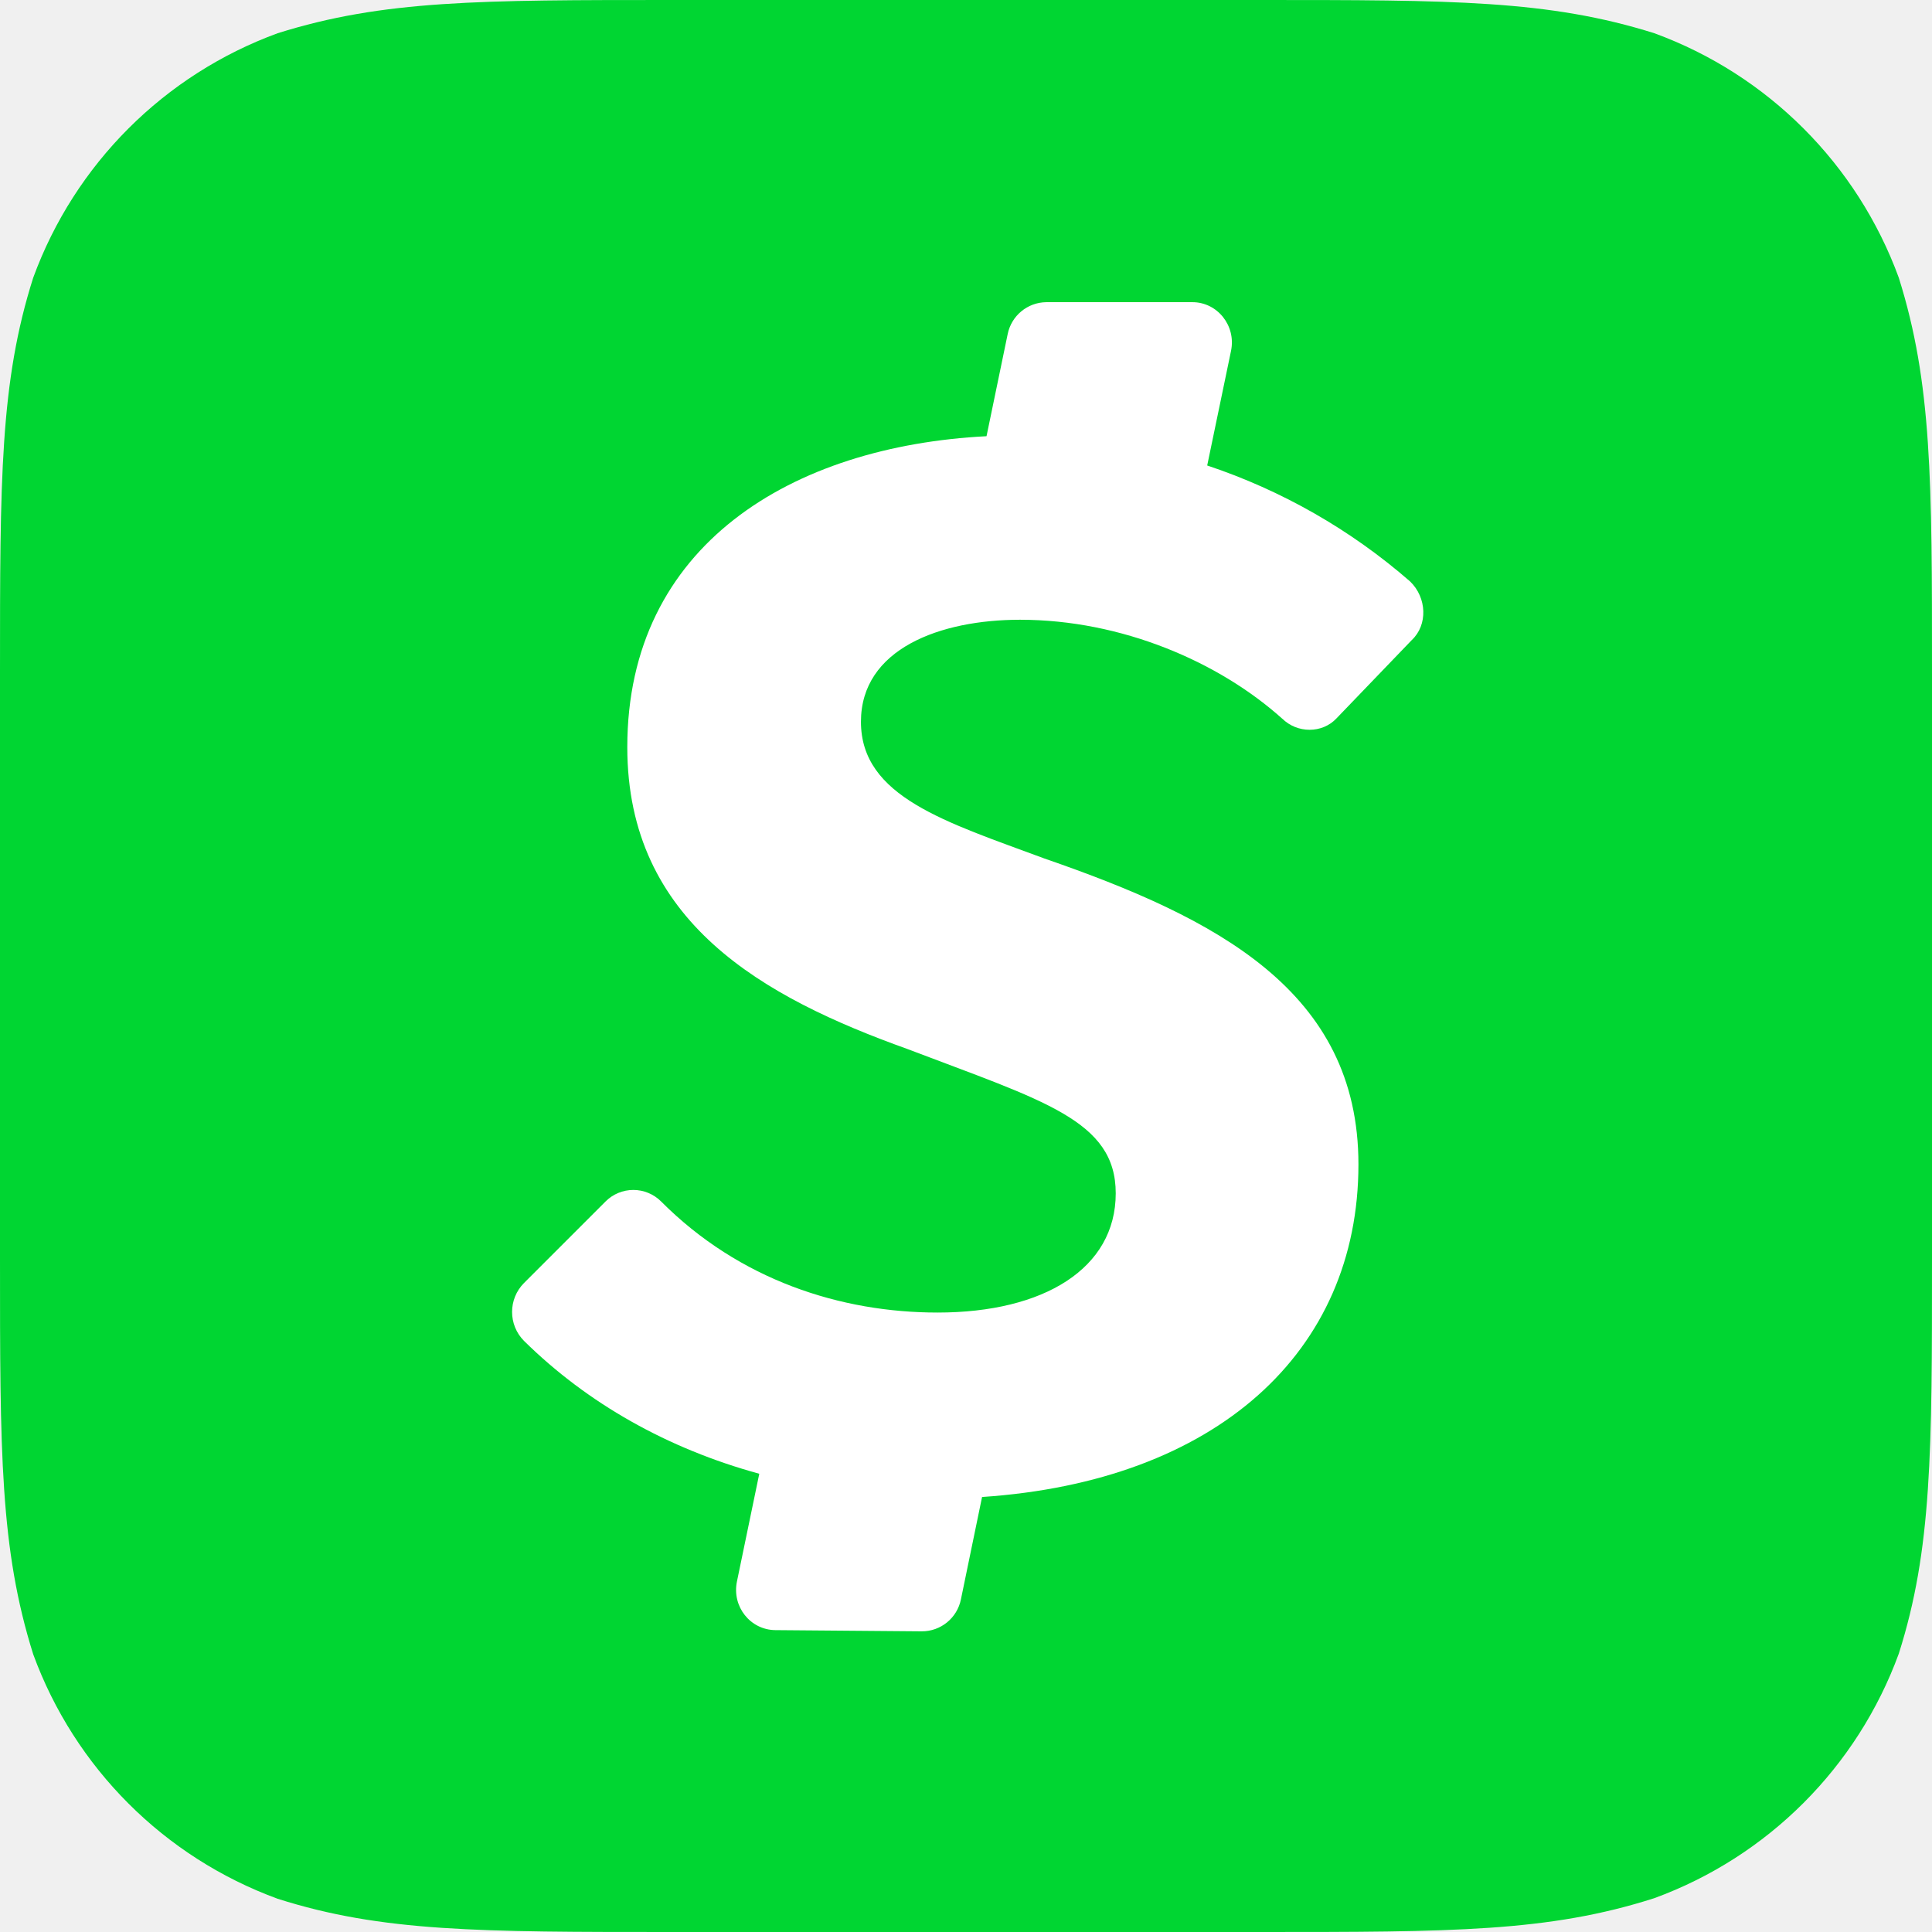
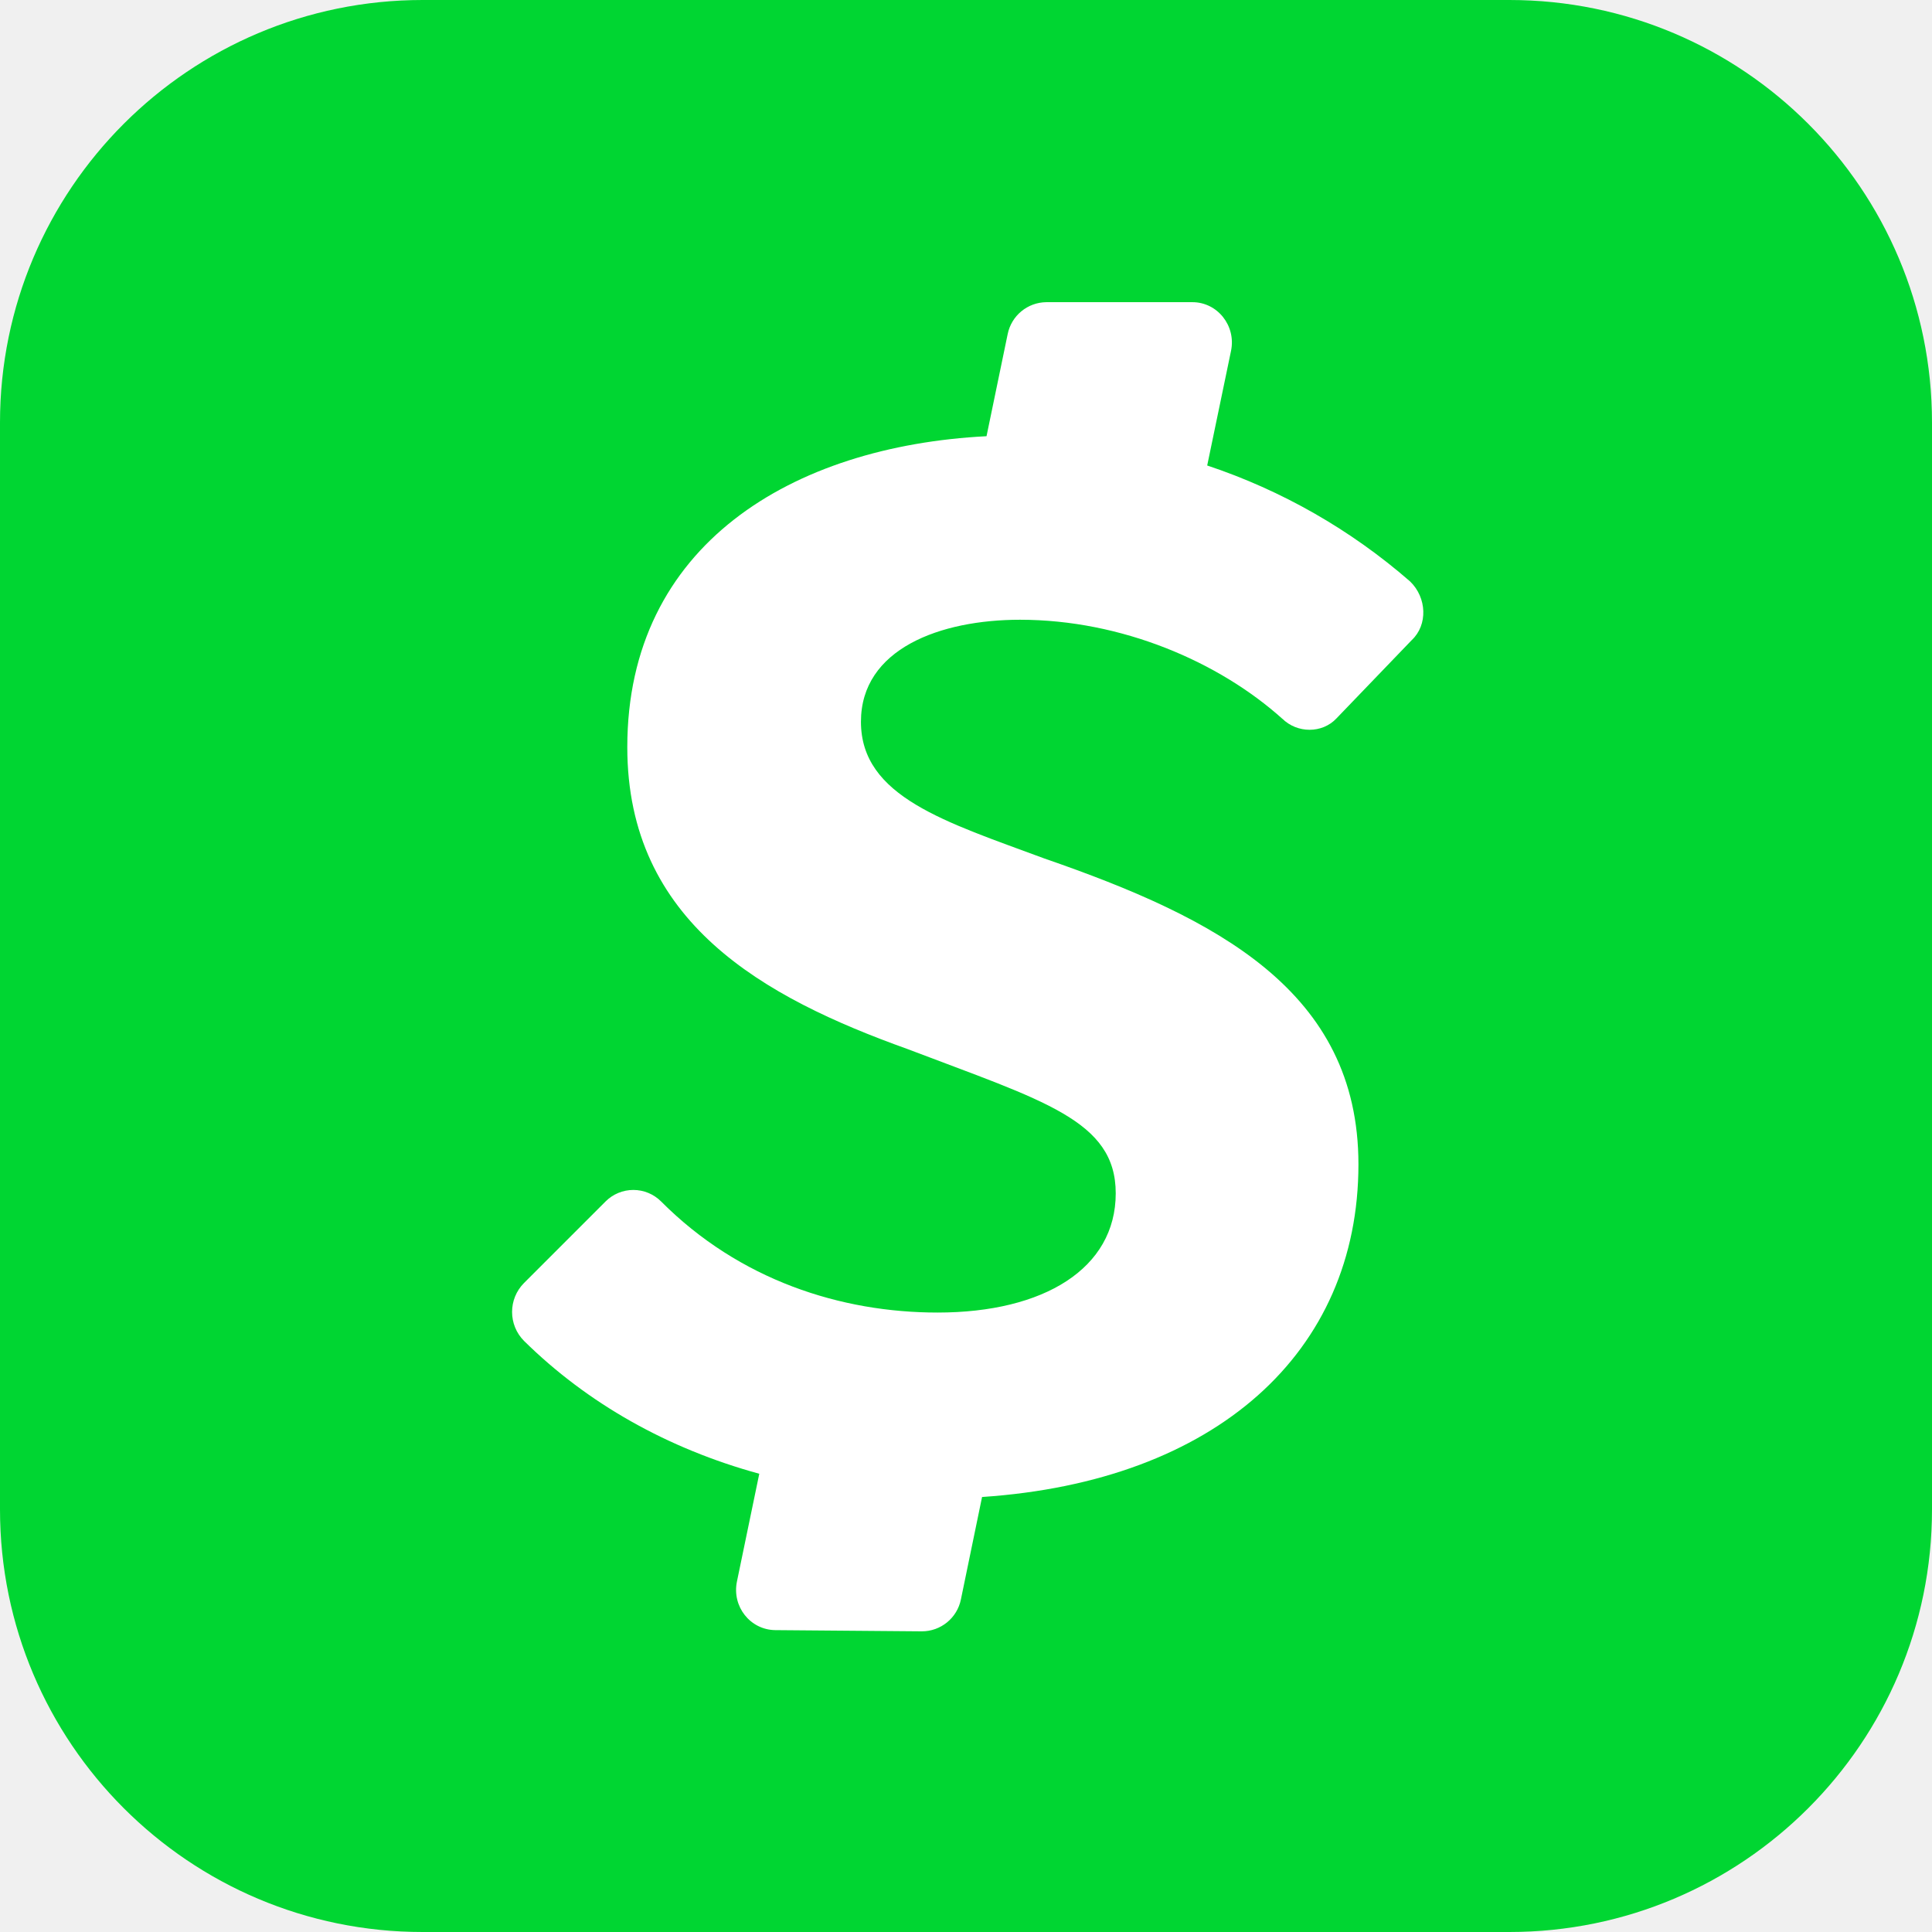
- <svg xmlns="http://www.w3.org/2000/svg" class="app-icon" viewBox="0 0 64 64">
-   <g fill-rule="nonzero" fill="#FFF">
-     <path d="M41.7 0c6.4 0 9.6 0 13.1 1.1a13.6 13.6 0 0 1 8.1 8.1C64 12.7 64 15.9 64 22.31v19.37c0 6.42 0 9.64-1.1 13.1a13.6 13.6 0 0 1-8.1 8.1C51.3 64 48.1 64 41.7 64H22.3c-6.42 0-9.64 0-13.1-1.1a13.6 13.6 0 0 1-8.1-8.1C0 51.3 0 48.1 0 41.69V22.3c0-6.42 0-9.64 1.1-13.1a13.6 13.6 0 0 1 8.1-8.1C12.7 0 15.9 0 22.3 0h19.4z" fill="#00D632" />
-     <path d="M42.47 23.8c.5.5 1.33.5 1.8-.0l2.5-2.6c.53-.5.5-1.4-.06-1.94a19.73 19.73 0 0 0-6.72-3.84l.79-3.8c.17-.83-.45-1.61-1.28-1.61h-4.84a1.32 1.32 0 0 0-1.28 1.06l-.7 3.38c-6.44.33-11.9 3.6-11.9 10.3 0 5.8 4.51 8.29 9.28 10 4.51 1.72 6.9 2.36 6.9 4.78 0 2.49-2.38 3.95-5.9 3.95-3.2 0-6.56-1.07-9.16-3.68a1.3 1.3 0 0 0-1.84-.0l-2.7 2.7a1.36 1.36 0 0 0 .0 1.92c2.1 2.07 4.76 3.57 7.792 4.4l-.74 3.57c-.17.83.44 1.6 1.27 1.61l4.85.04a1.32 1.32 0 0 0 1.3-1.06l.7-3.39C40.28 49.07 45 44.8 45 38.57c0-5.74-4.7-8.16-10.4-10.13-3.26-1.21-6.08-2.04-6.08-4.53 0-2.42 2.63-3.38 5.27-3.38 3.36 0 6.59 1.39 8.7 3.29z" fill="#FFF" />
-   </g>
+ <svg xmlns="http://www.w3.org/2000/svg" viewBox="0 0 64 64" width="64" height="64" role="img" aria-label="Cash App">
+   <rect width="64" height="64" rx="14" fill="#00D632" />
+   <path fill="#FFF" d="M42.47 23.8c.5.5 1.33.5 1.8-.0l2.5-2.6c.53-.5.5-1.4-.06-1.94a19.73 19.73 0 0 0-6.72-3.84l.79-3.8c.17-.83-.45-1.61-1.28-1.61h-4.84a1.32 1.32 0 0 0-1.28 1.06l-.7 3.38c-6.44.33-11.9 3.6-11.9 10.3 0 5.8 4.51 8.29 9.28 10 4.51 1.72 6.9 2.36 6.9 4.78 0 2.49-2.38 3.95-5.9 3.95-3.2 0-6.56-1.07-9.16-3.68a1.3 1.3 0 0 0-1.84-.0l-2.7 2.7a1.36 1.36 0 0 0 .0 1.92c2.1 2.07 4.76 3.57 7.792 4.4l-.74 3.57c-.17.83.44 1.6 1.27 1.61l4.85.04a1.32 1.32 0 0 0 1.3-1.06l.7-3.39C40.28 49.07 45 44.8 45 38.57c0-5.74-4.7-8.16-10.4-10.13-3.26-1.21-6.08-2.04-6.08-4.53 0-2.42 2.63-3.38 5.27-3.38 3.36 0 6.59 1.39 8.7 3.29z" />
</svg>
